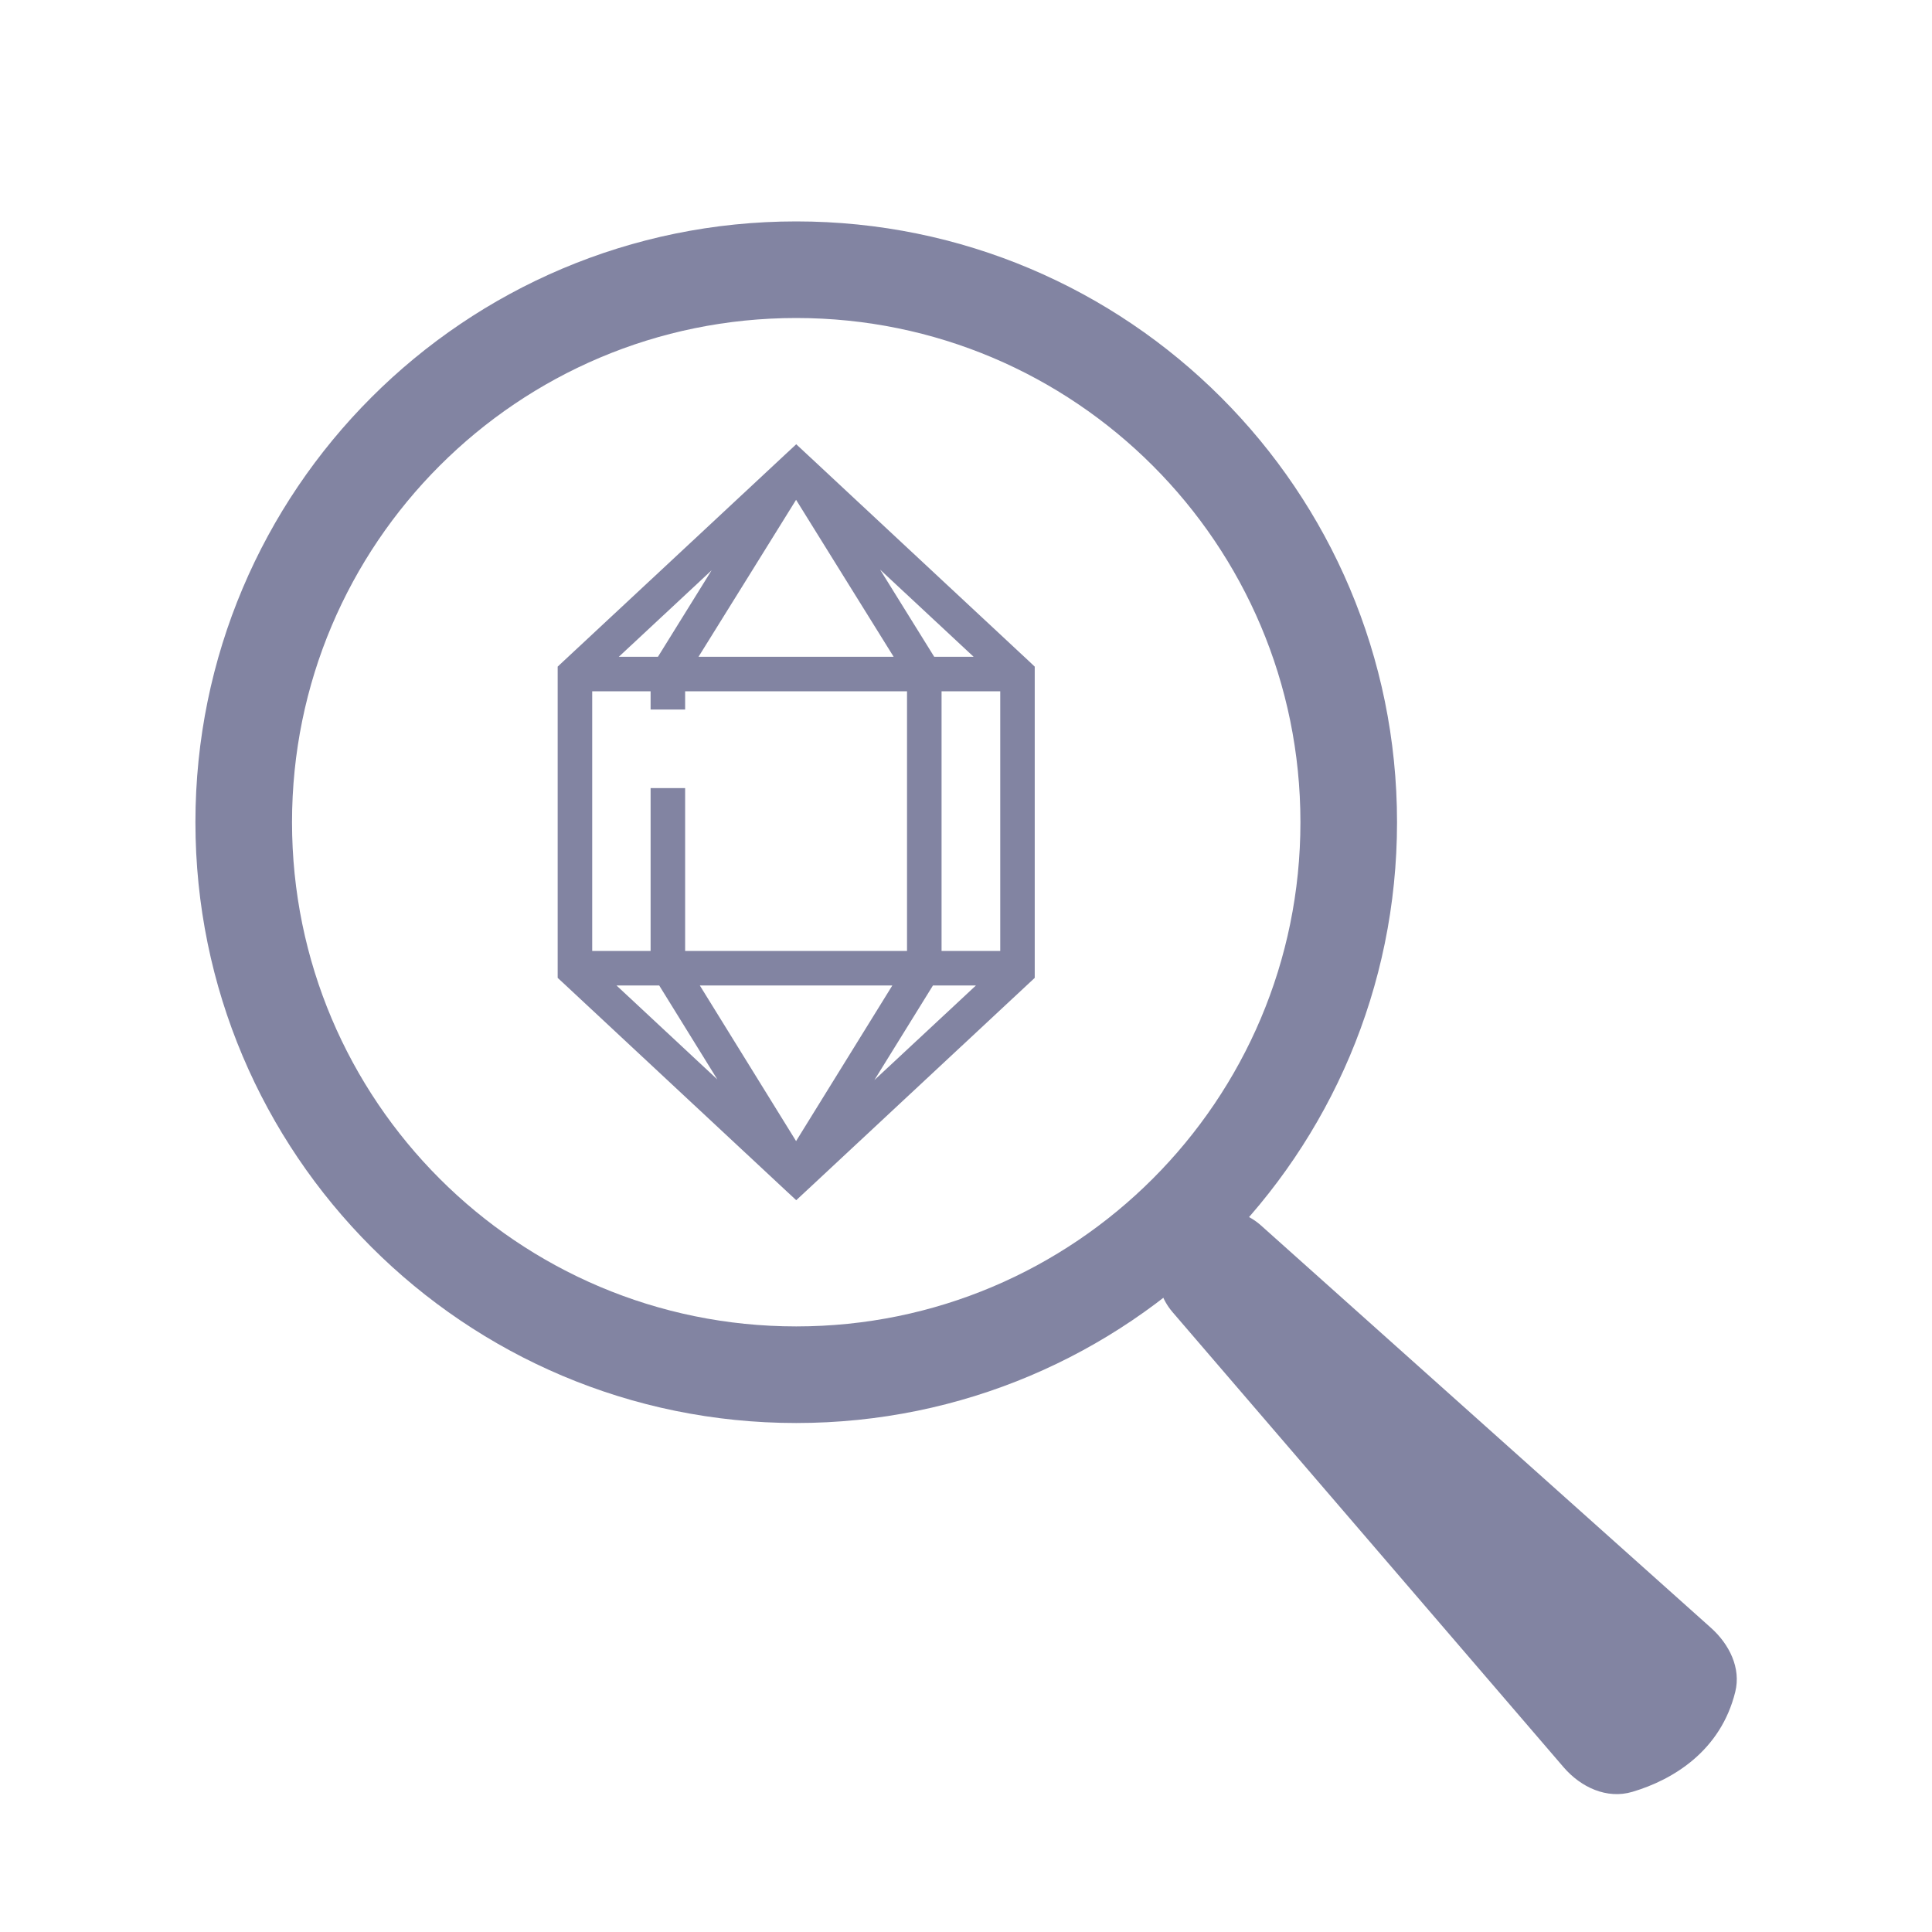
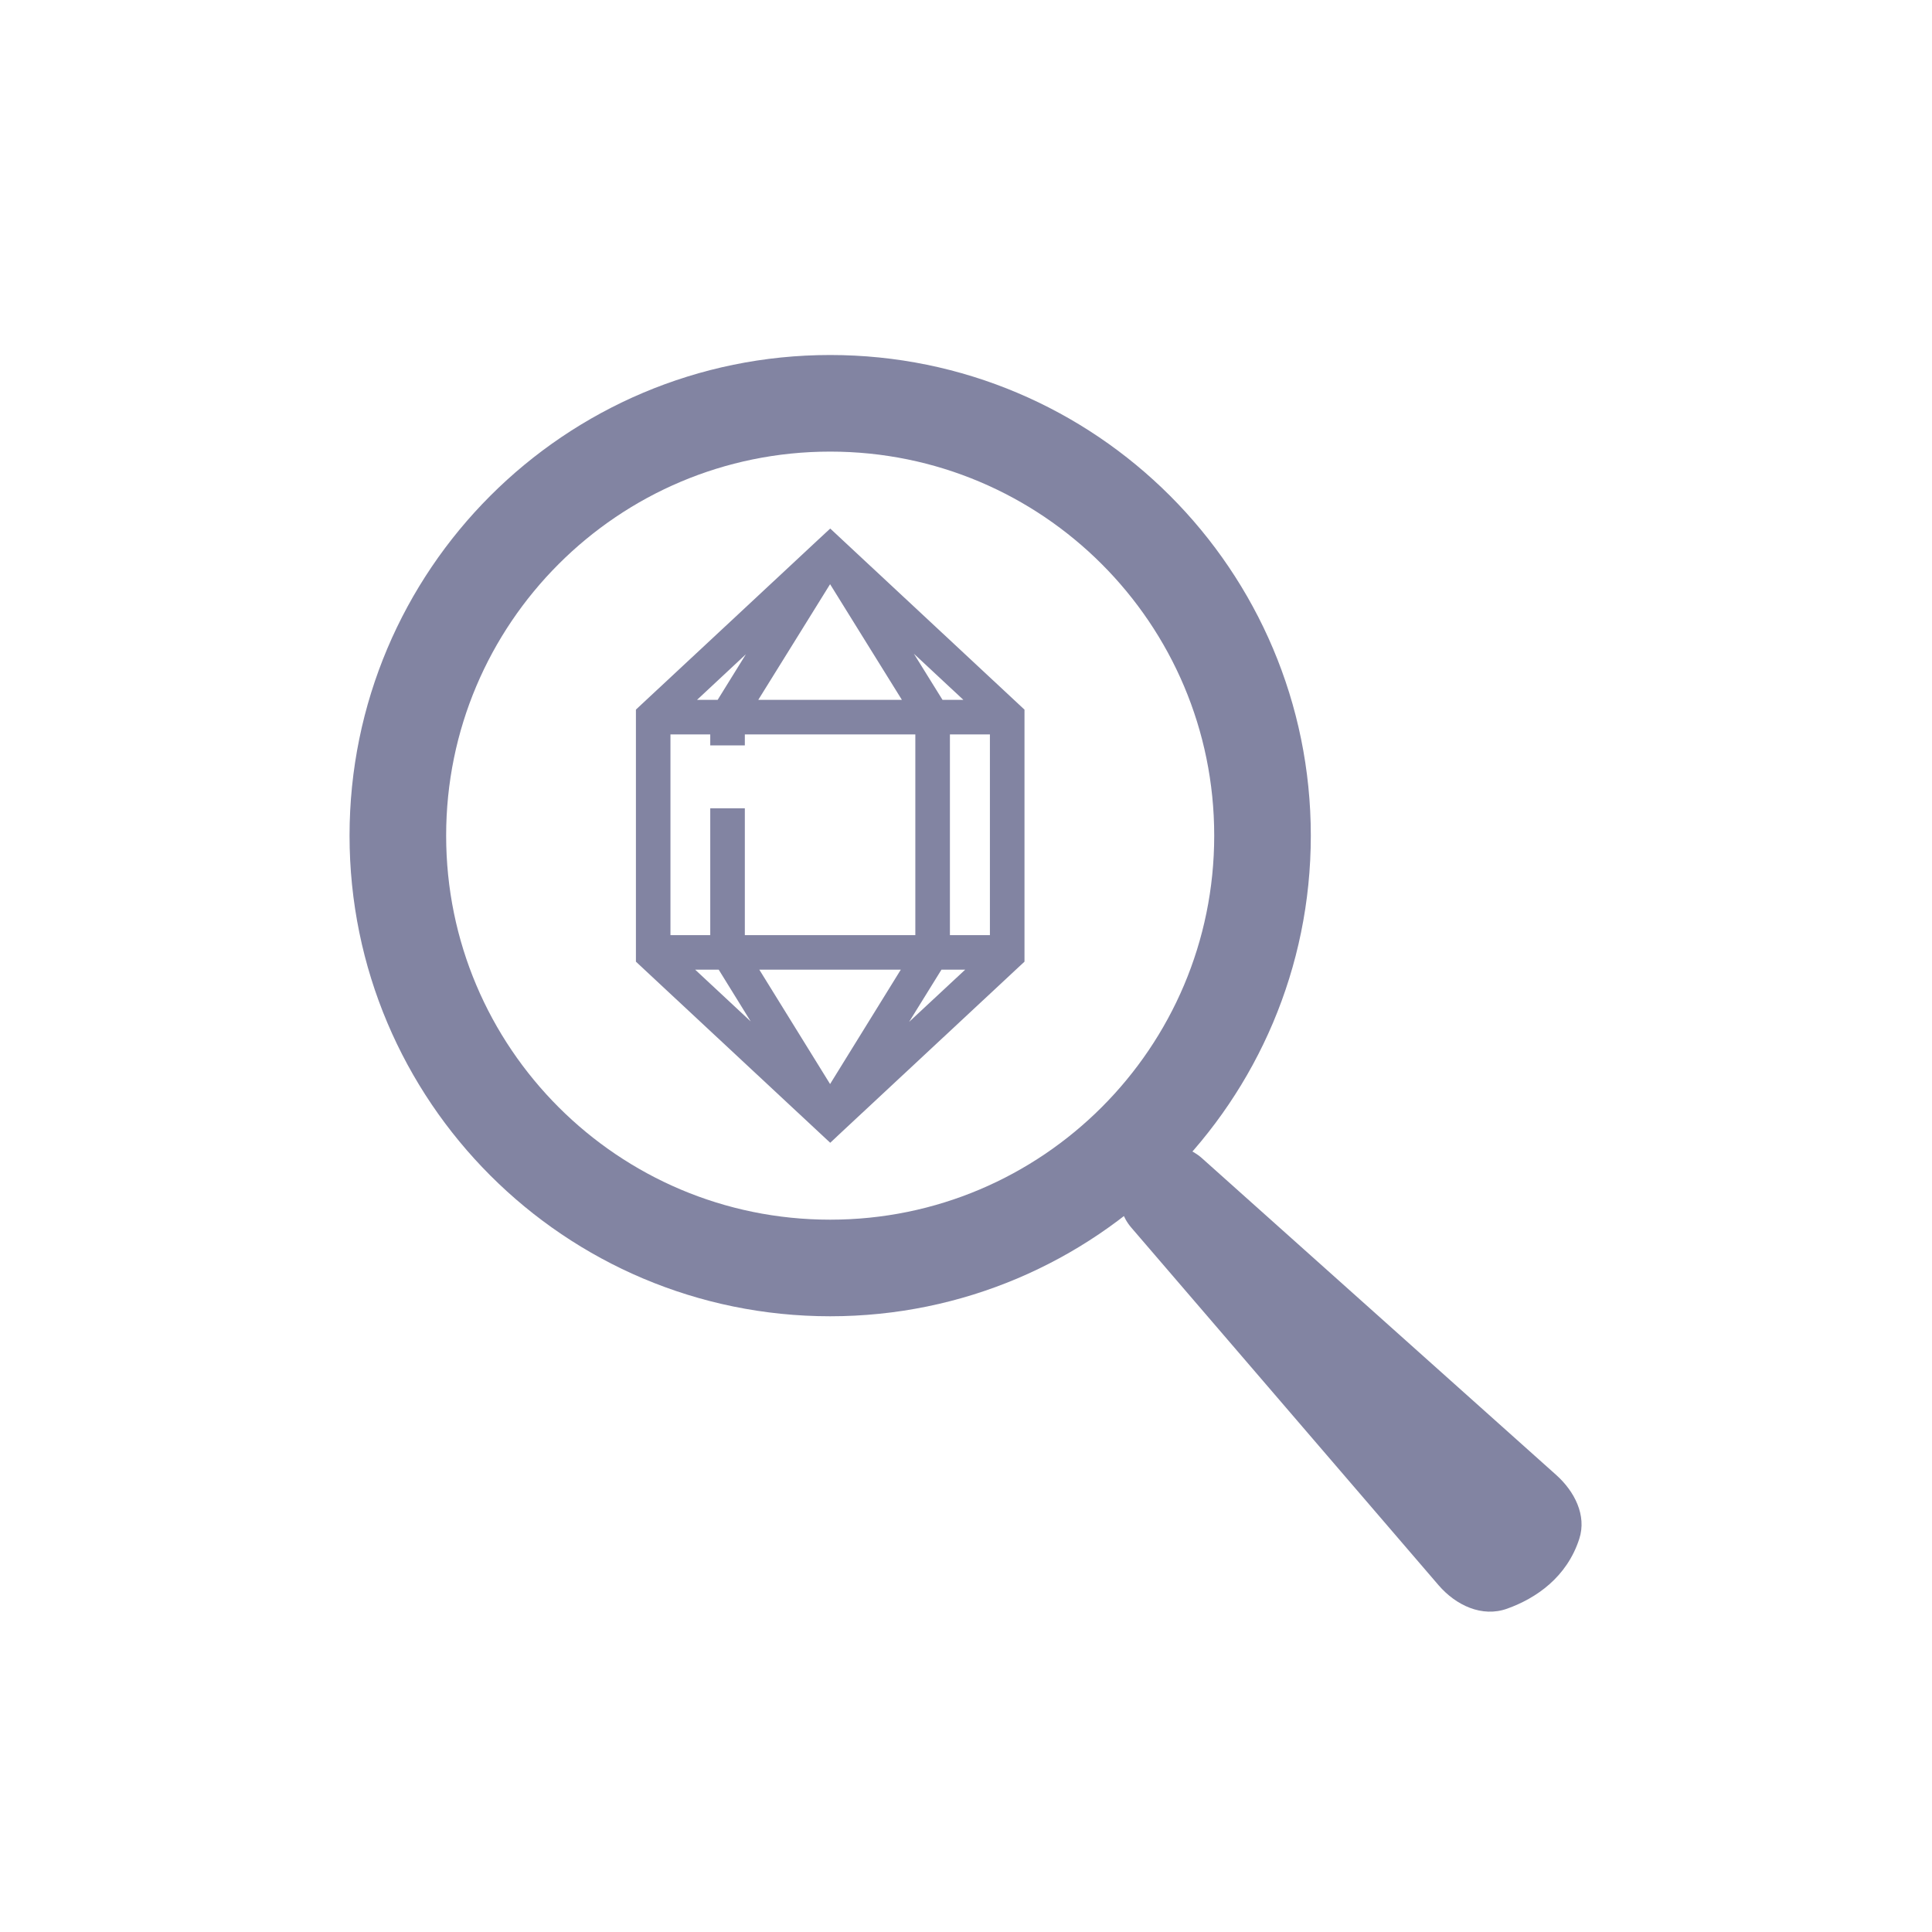
<svg xmlns="http://www.w3.org/2000/svg" width="40" height="40" viewBox="0 0 40 40" fill="none">
-   <circle cx="16.485" cy="17.023" r="11.439" stroke="#8284A2" stroke-width="2" />
-   <path d="M32.372 36.588L24.277 27.167C23.833 26.65 23.869 25.877 24.36 25.405C24.844 24.938 25.606 24.924 26.108 25.372L35.423 33.702C35.802 34.041 36.049 34.533 35.927 35.027C35.628 36.242 34.651 36.845 33.797 37.098C33.269 37.255 32.731 37.005 32.372 36.588Z" fill="#8284A2" />
-   <path d="M16.729 9.425L19.019 11.56L21.31 13.695L21.423 13.802V20.246L21.31 20.351L16.729 24.622L16.485 24.849L16.241 24.622L11.66 20.351L11.546 20.246V13.802L11.66 13.695L13.951 11.56L16.241 9.425L16.485 9.198L16.729 9.425ZM16.482 23.625L18.475 20.403H14.489L16.482 23.625ZM19.316 20.403L18.103 22.362L20.206 20.403H19.316ZM14.852 22.349L13.648 20.403H12.764L14.852 22.349ZM19.494 14.313V19.688H20.709V14.313H19.494ZM12.261 19.688H13.47V16.317H14.185V19.688H18.779V14.313H14.185V14.69H13.47V14.313H12.261V19.688ZM19.342 13.598H20.158L18.532 12.083L18.221 11.793L19.342 13.598ZM14.438 12.083L12.812 13.598H13.622L14.734 11.806L14.438 12.083ZM15.447 12.014L14.462 13.598H18.502L17.517 12.014L16.482 10.348L15.447 12.014Z" fill="#8284A2" />
+   <circle cx="17.188" cy="17.301" r="8.951" stroke="#8284A2" stroke-width="2" />
+   <path d="M29.784 32.82L23.422 25.416C23.067 25.002 23.096 24.384 23.488 24.006C23.875 23.632 24.485 23.621 24.886 23.98L32.219 30.537C32.598 30.876 32.854 31.373 32.698 31.858C32.442 32.653 31.805 33.091 31.203 33.306C30.685 33.492 30.143 33.237 29.784 32.82Z" fill="#8284A2" />
+   <path d="M17.432 11.17L19.265 12.878L21.097 14.586L21.211 14.692V19.91L21.097 20.016L17.432 23.432L17.189 23.66L16.944 23.432L13.279 20.016L13.166 19.91V14.692L13.279 14.586L15.112 12.878L16.944 11.17L17.189 10.943L17.432 11.17ZM17.186 22.444L18.65 20.076H15.721L17.186 22.444ZM19.492 20.076L18.822 21.157L19.983 20.076H19.492ZM15.543 21.148L14.88 20.076H14.393L15.543 21.148ZM19.667 15.205V19.361H20.495V15.205H19.667ZM13.881 19.361H14.705V16.735H15.421V19.361H18.951V15.205H15.421V15.433H14.705V15.205H13.881V19.361ZM19.514 14.49H19.946L18.921 13.535L19.514 14.49ZM14.431 14.49H14.858L15.443 13.546L14.431 14.49ZM16.419 13.331L15.699 14.49H18.673L17.953 13.331L17.186 12.095L16.419 13.331Z" fill="#8284A2" />
</svg>
